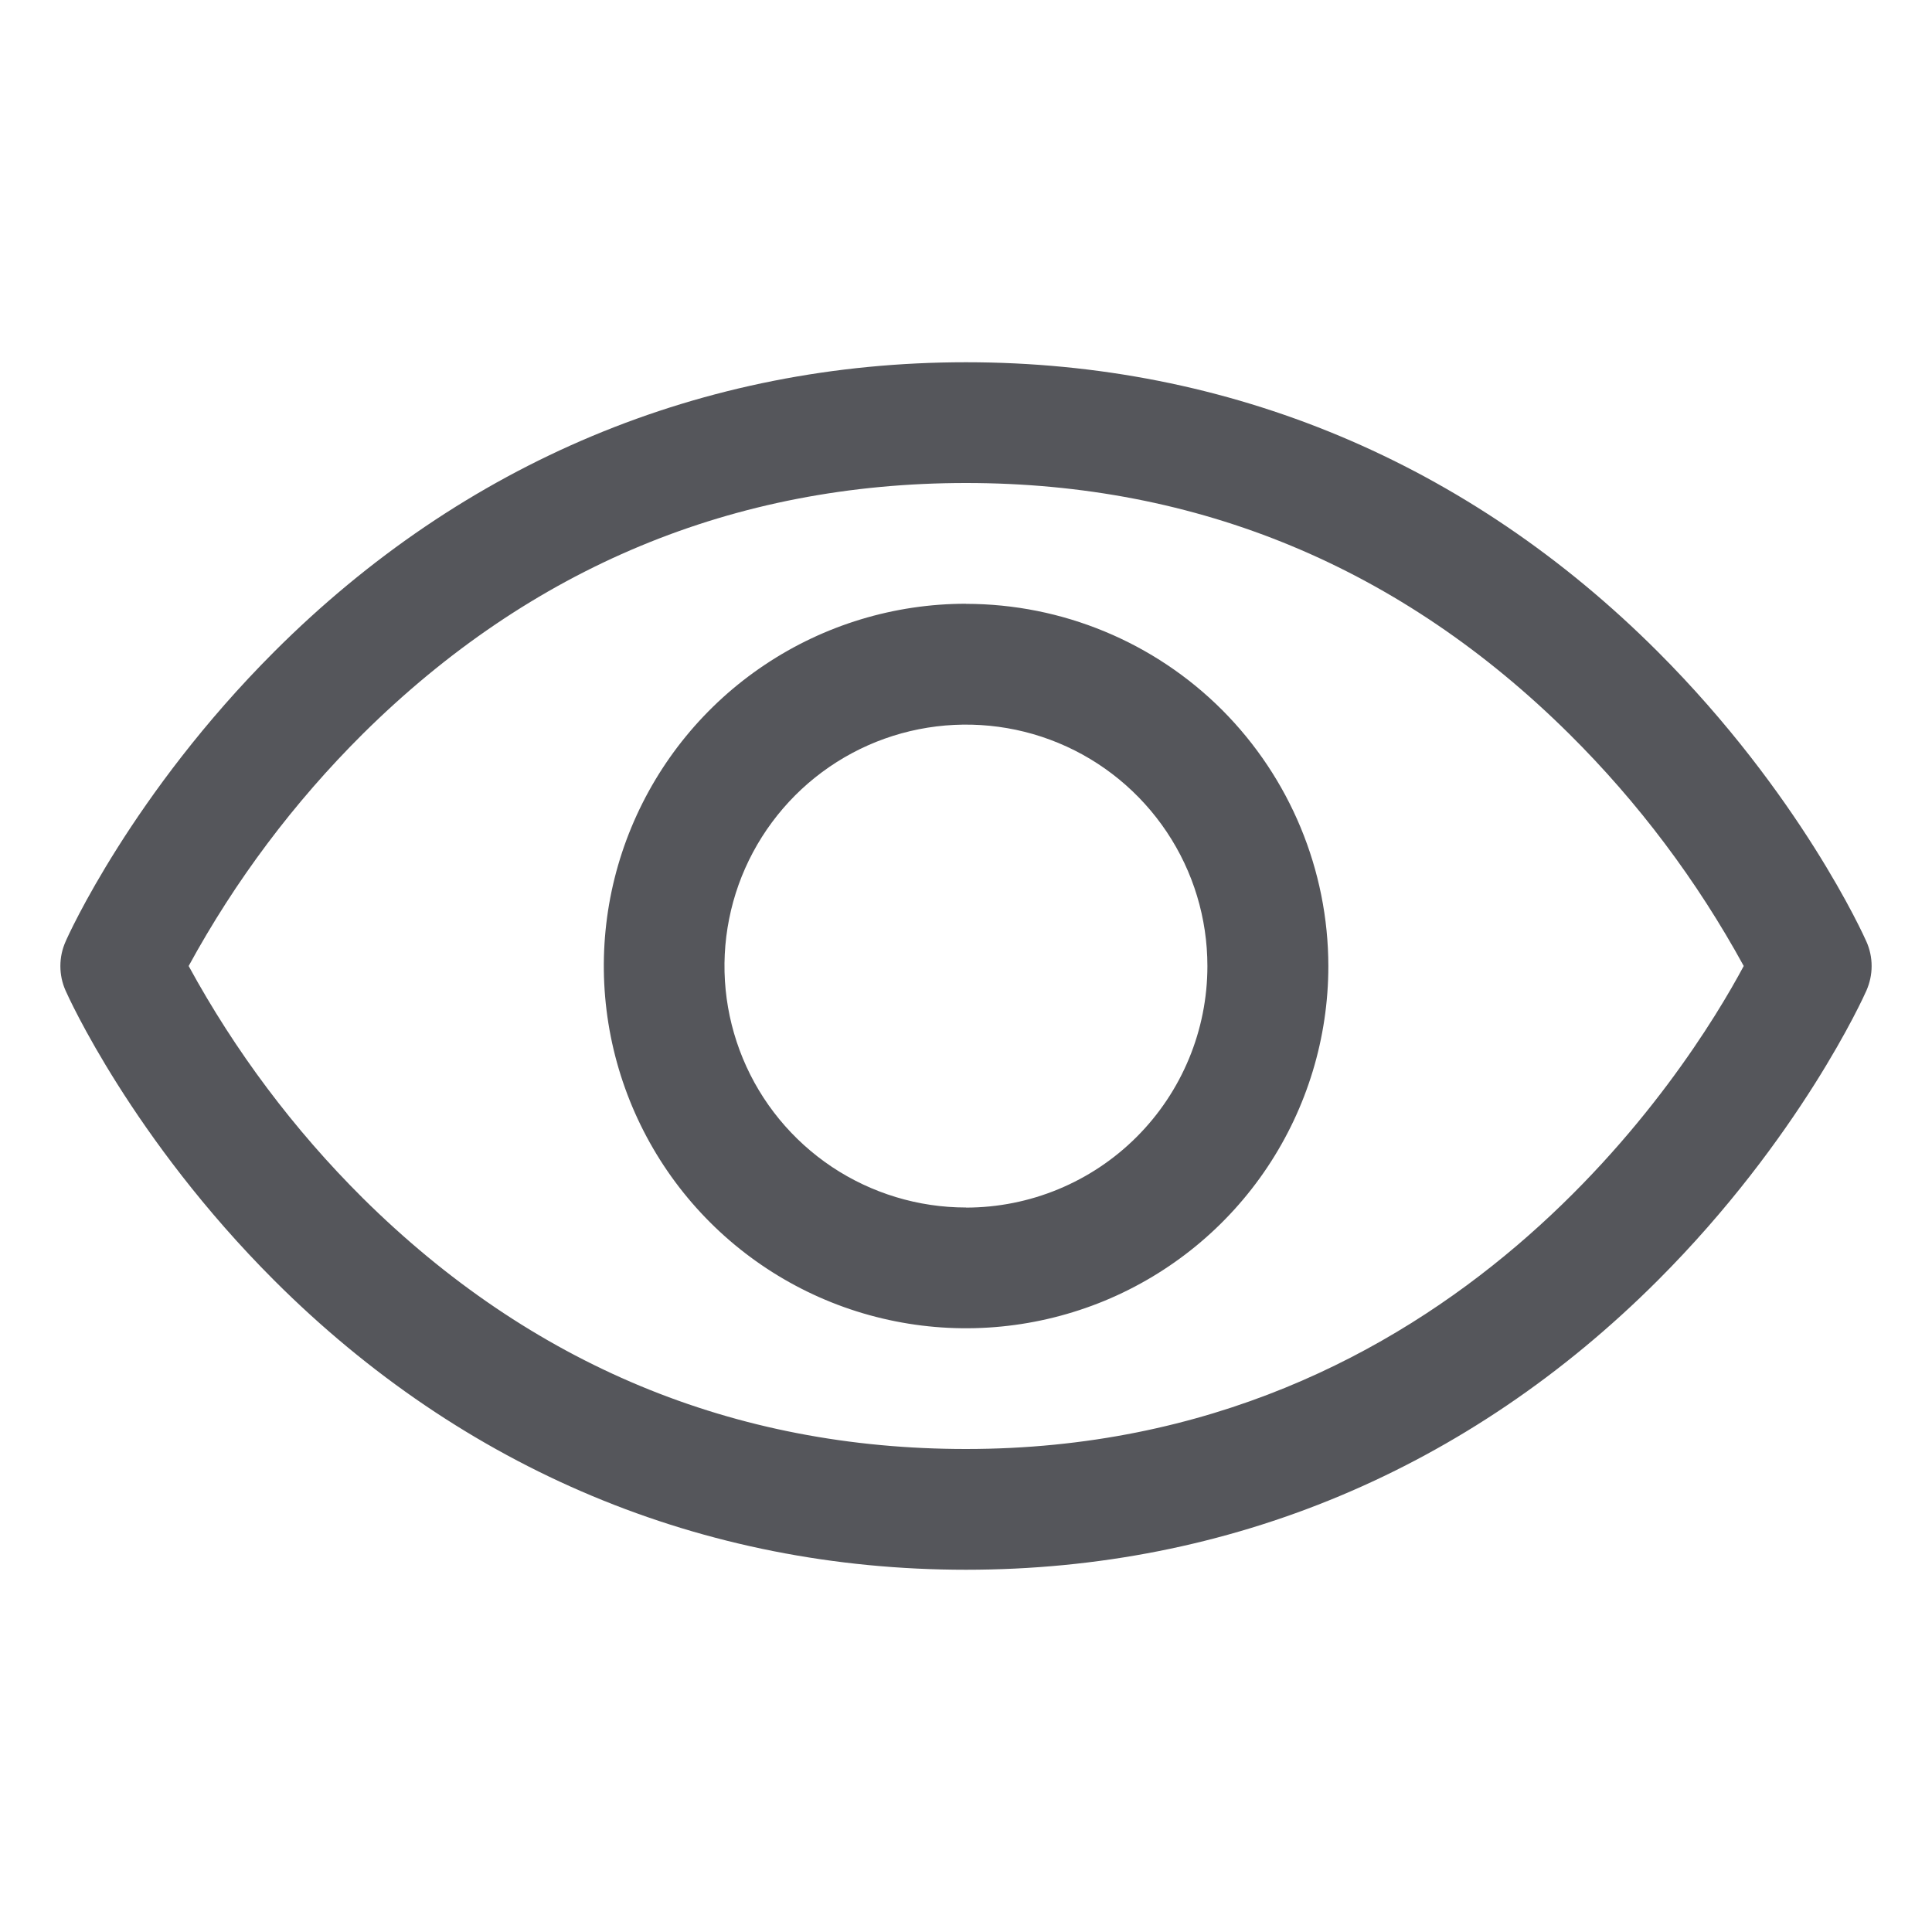
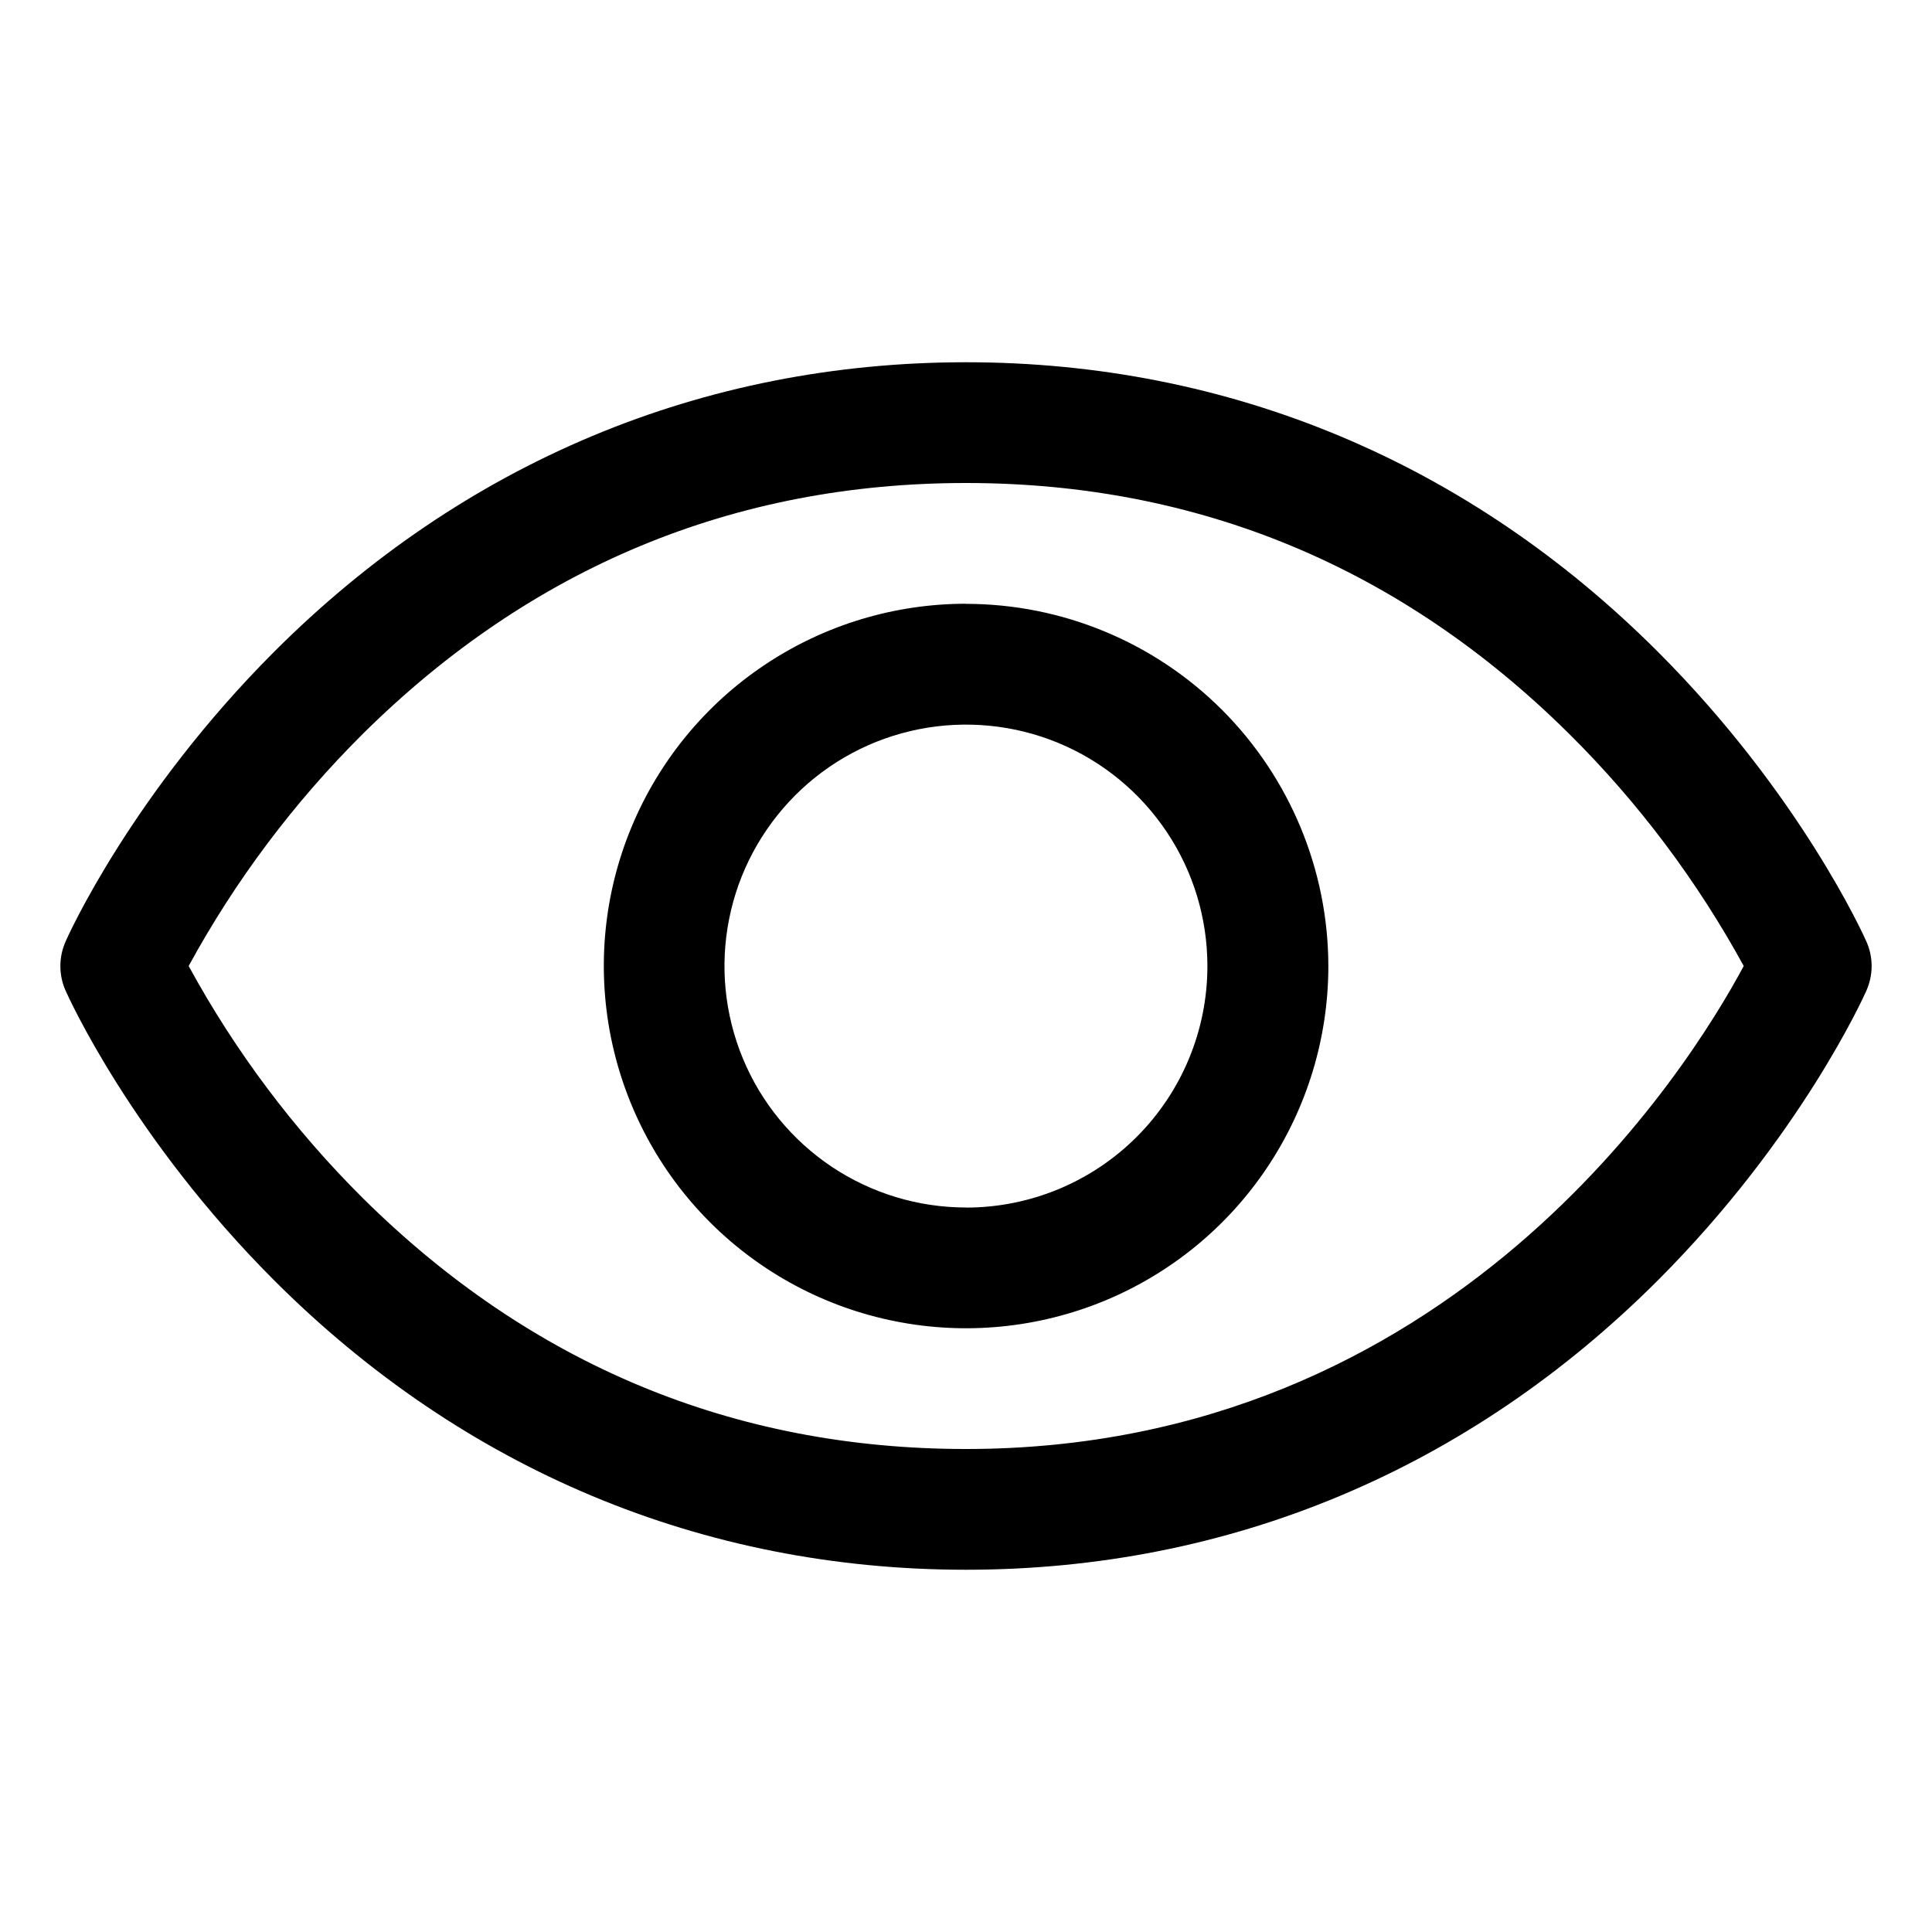
<svg xmlns="http://www.w3.org/2000/svg" fill="none" viewBox="0 0 20 20">
-   <path fill="#55565B" d="M19.321 9.747c-.027-.062-.689-1.53-2.16-3.001C15.201 4.786 12.725 3.75 10 3.75c-2.725 0-5.201 1.036-7.161 2.996C1.368 8.217.703 9.688.679 9.747.643 9.827.625 9.913.625 10.001c0 .087.018.174.054.254.027.062.689 1.529 2.16 3C4.799 15.214 7.275 16.25 10 16.25c2.725 0 5.201-1.036 7.161-2.995 1.471-1.471 2.133-2.938 2.16-3 .035-.08.054-.166.054-.254 0-.087-.018-.174-.054-.254ZM10 15c-2.405 0-4.505-.874-6.245-2.598C3.042 11.693 2.435 10.884 1.953 10c.482-.884 1.089-1.693 1.802-2.402C5.495 5.874 7.595 5 10 5c2.405 0 4.506.874 6.245 2.598.715.709 1.323 1.519 1.806 2.402-.563 1.052-3.017 5-8.051 5Zm0-8.75c-.742 0-1.467.22-2.083.632-.617.412-1.097.998-1.381 1.683-.284.685-.358 1.439-.213 2.167.145.727.502 1.396 1.026 1.92.524.524 1.193.882 1.92 1.026.727.145 1.481.07 2.167-.213.685-.284 1.271-.764 1.683-1.381.412-.617.632-1.342.632-2.083-.001-.994-.397-1.947-1.099-2.651-.703-.703-1.656-1.098-2.651-1.099Zm0 6.25c-.494 0-.978-.147-1.389-.421-.411-.275-.732-.665-.921-1.122-.189-.457-.239-.959-.142-1.444.096-.485.335-.93.684-1.28.35-.35.795-.588 1.28-.684.485-.096.988-.047 1.444.142.457.189.847.51 1.122.921.275.411.421.894.421 1.389 0 .663-.263 1.299-.732 1.768-.469.469-1.105.732-1.768.732Z" />
+   <path fill="currentColor" d="M19.321 9.747c-.027-.062-.689-1.53-2.16-3.001C15.201 4.786 12.725 3.75 10 3.75c-2.725 0-5.201 1.036-7.161 2.996C1.368 8.217.703 9.688.679 9.747.643 9.827.625 9.913.625 10.001c0 .087.018.174.054.254.027.062.689 1.529 2.16 3C4.799 15.214 7.275 16.25 10 16.25c2.725 0 5.201-1.036 7.161-2.995 1.471-1.471 2.133-2.938 2.16-3 .035-.08.054-.166.054-.254 0-.087-.018-.174-.054-.254ZM10 15c-2.405 0-4.505-.874-6.245-2.598C3.042 11.693 2.435 10.884 1.953 10c.482-.884 1.089-1.693 1.802-2.402C5.495 5.874 7.595 5 10 5c2.405 0 4.506.874 6.245 2.598.715.709 1.323 1.519 1.806 2.402-.563 1.052-3.017 5-8.051 5Zm0-8.75c-.742 0-1.467.22-2.083.632-.617.412-1.097.998-1.381 1.683-.284.685-.358 1.439-.213 2.167.145.727.502 1.396 1.026 1.92.524.524 1.193.882 1.92 1.026.727.145 1.481.07 2.167-.213.685-.284 1.271-.764 1.683-1.381.412-.617.632-1.342.632-2.083-.001-.994-.397-1.947-1.099-2.651-.703-.703-1.656-1.098-2.651-1.099Zm0 6.25c-.494 0-.978-.147-1.389-.421-.411-.275-.732-.665-.921-1.122-.189-.457-.239-.959-.142-1.444.096-.485.335-.93.684-1.28.35-.35.795-.588 1.28-.684.485-.096.988-.047 1.444.142.457.189.847.51 1.122.921.275.411.421.894.421 1.389 0 .663-.263 1.299-.732 1.768-.469.469-1.105.732-1.768.732Z" />
</svg>
